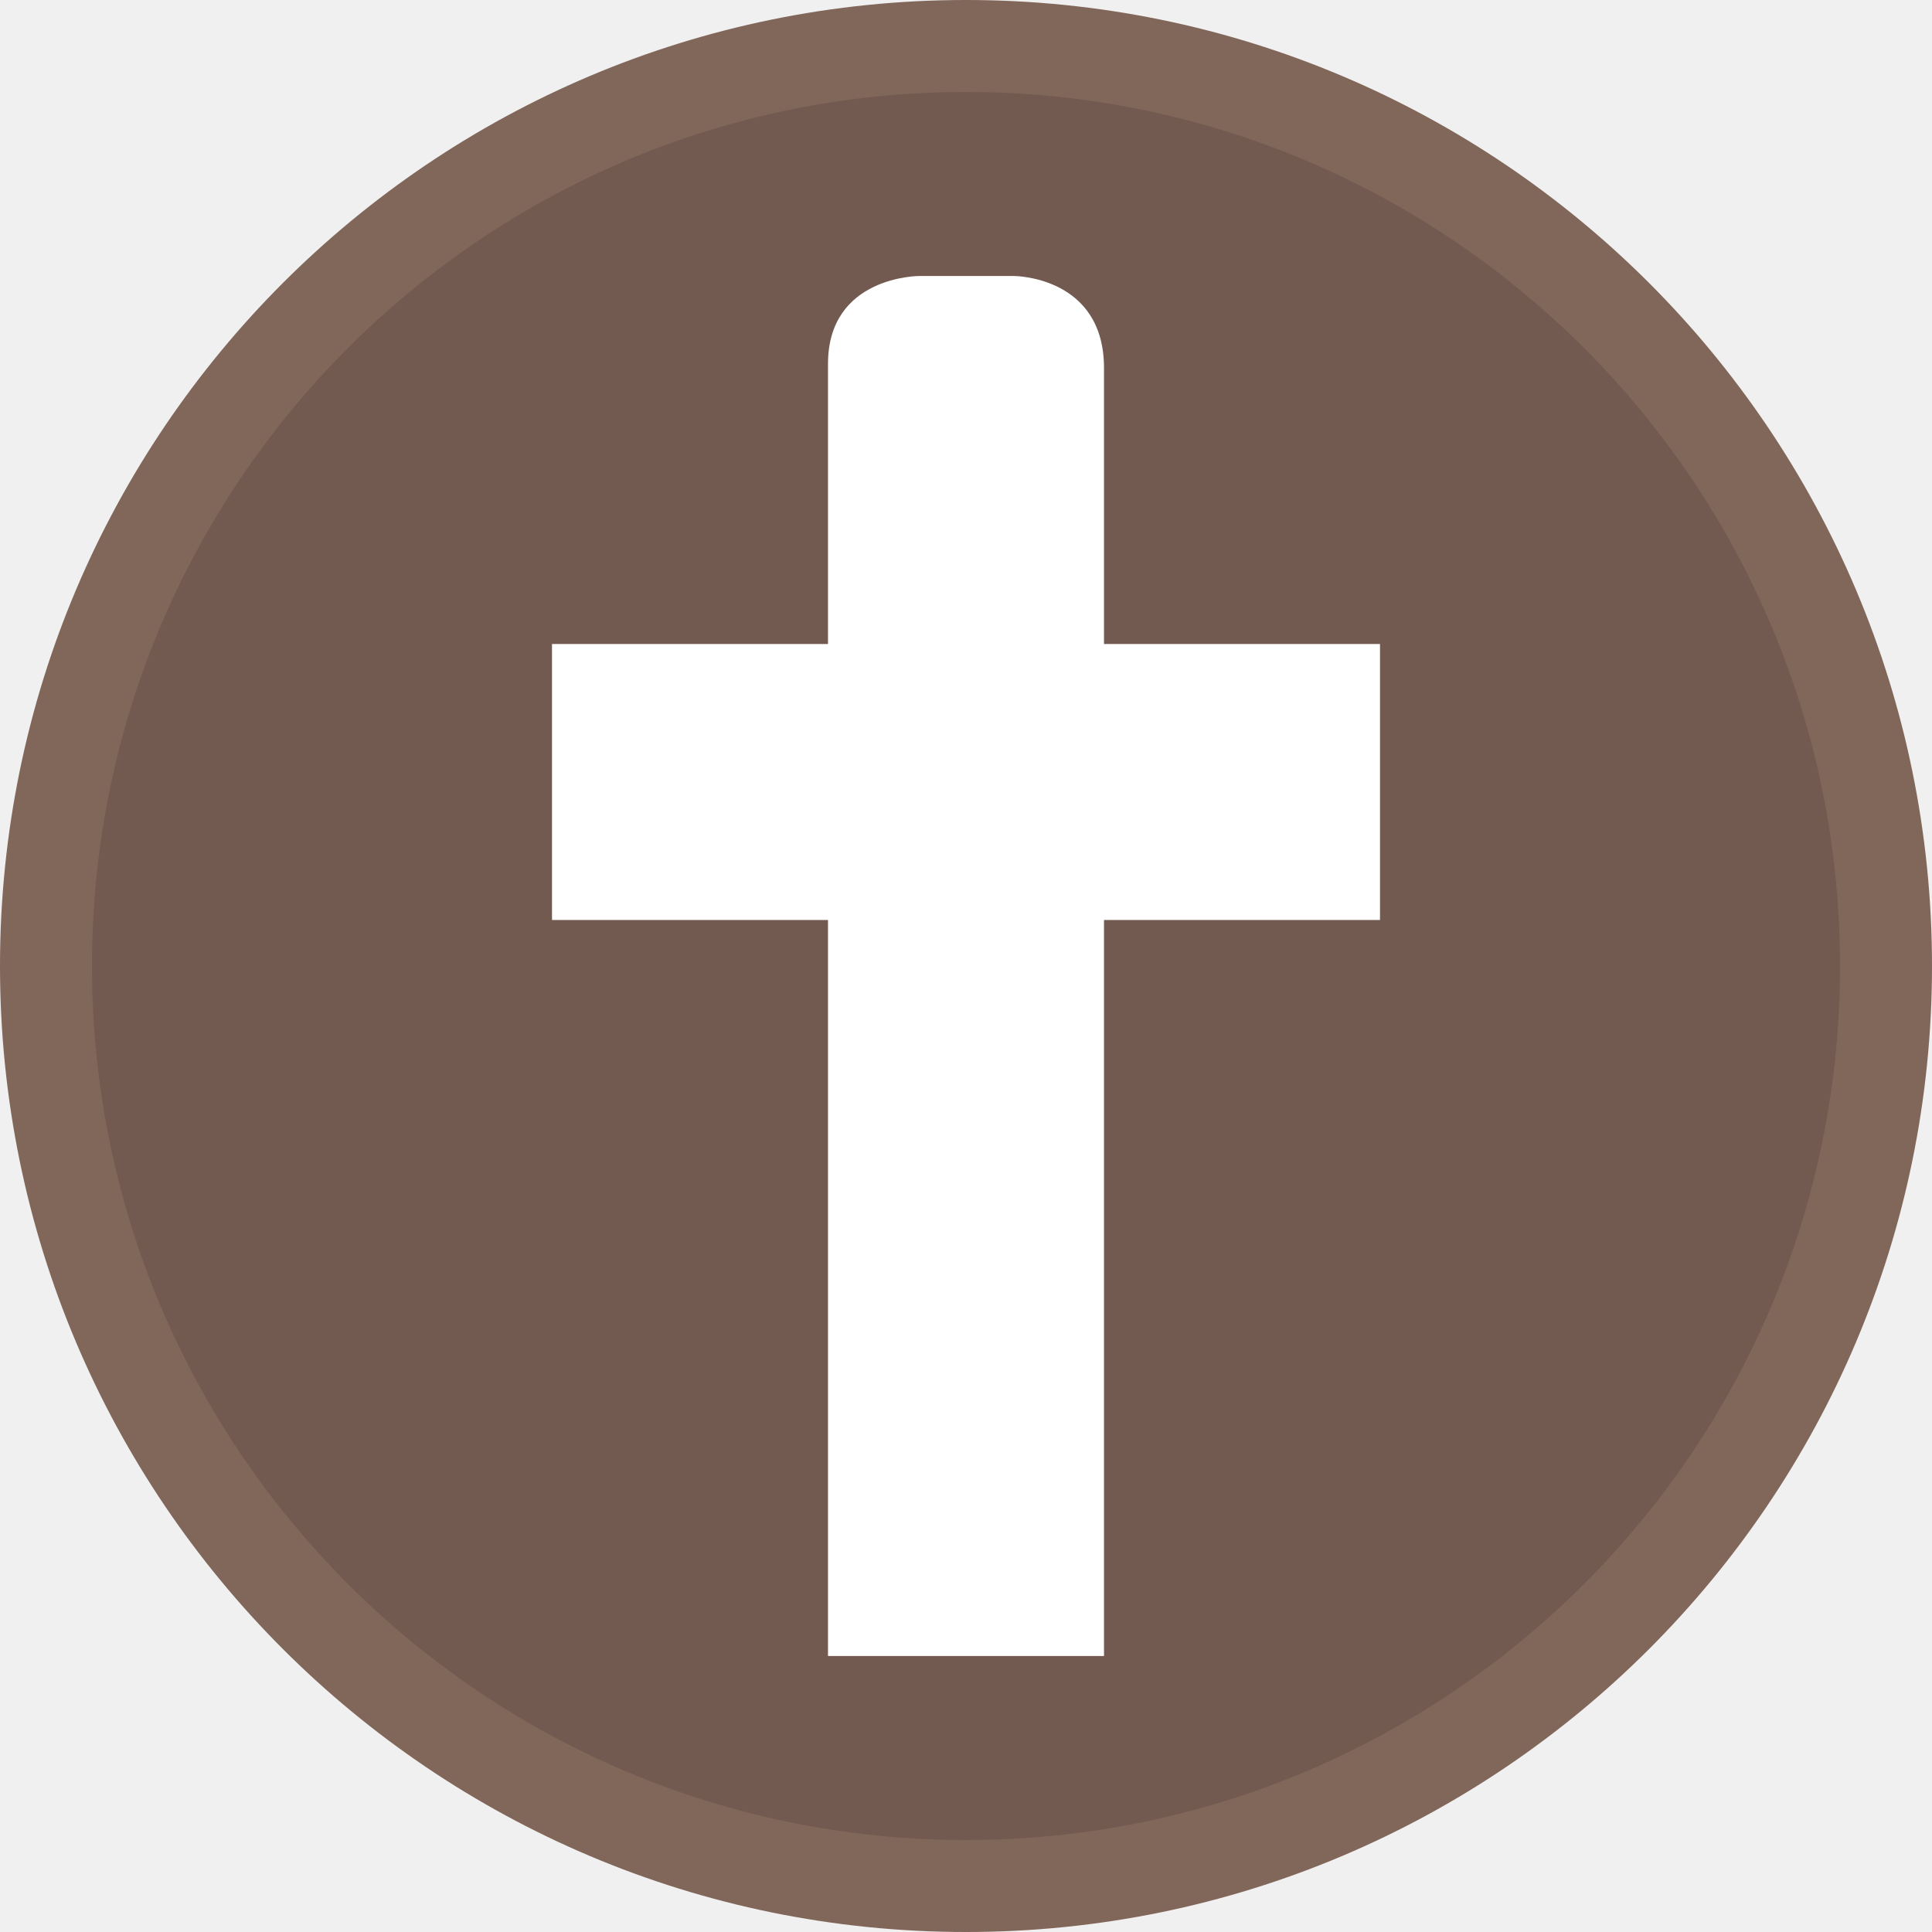
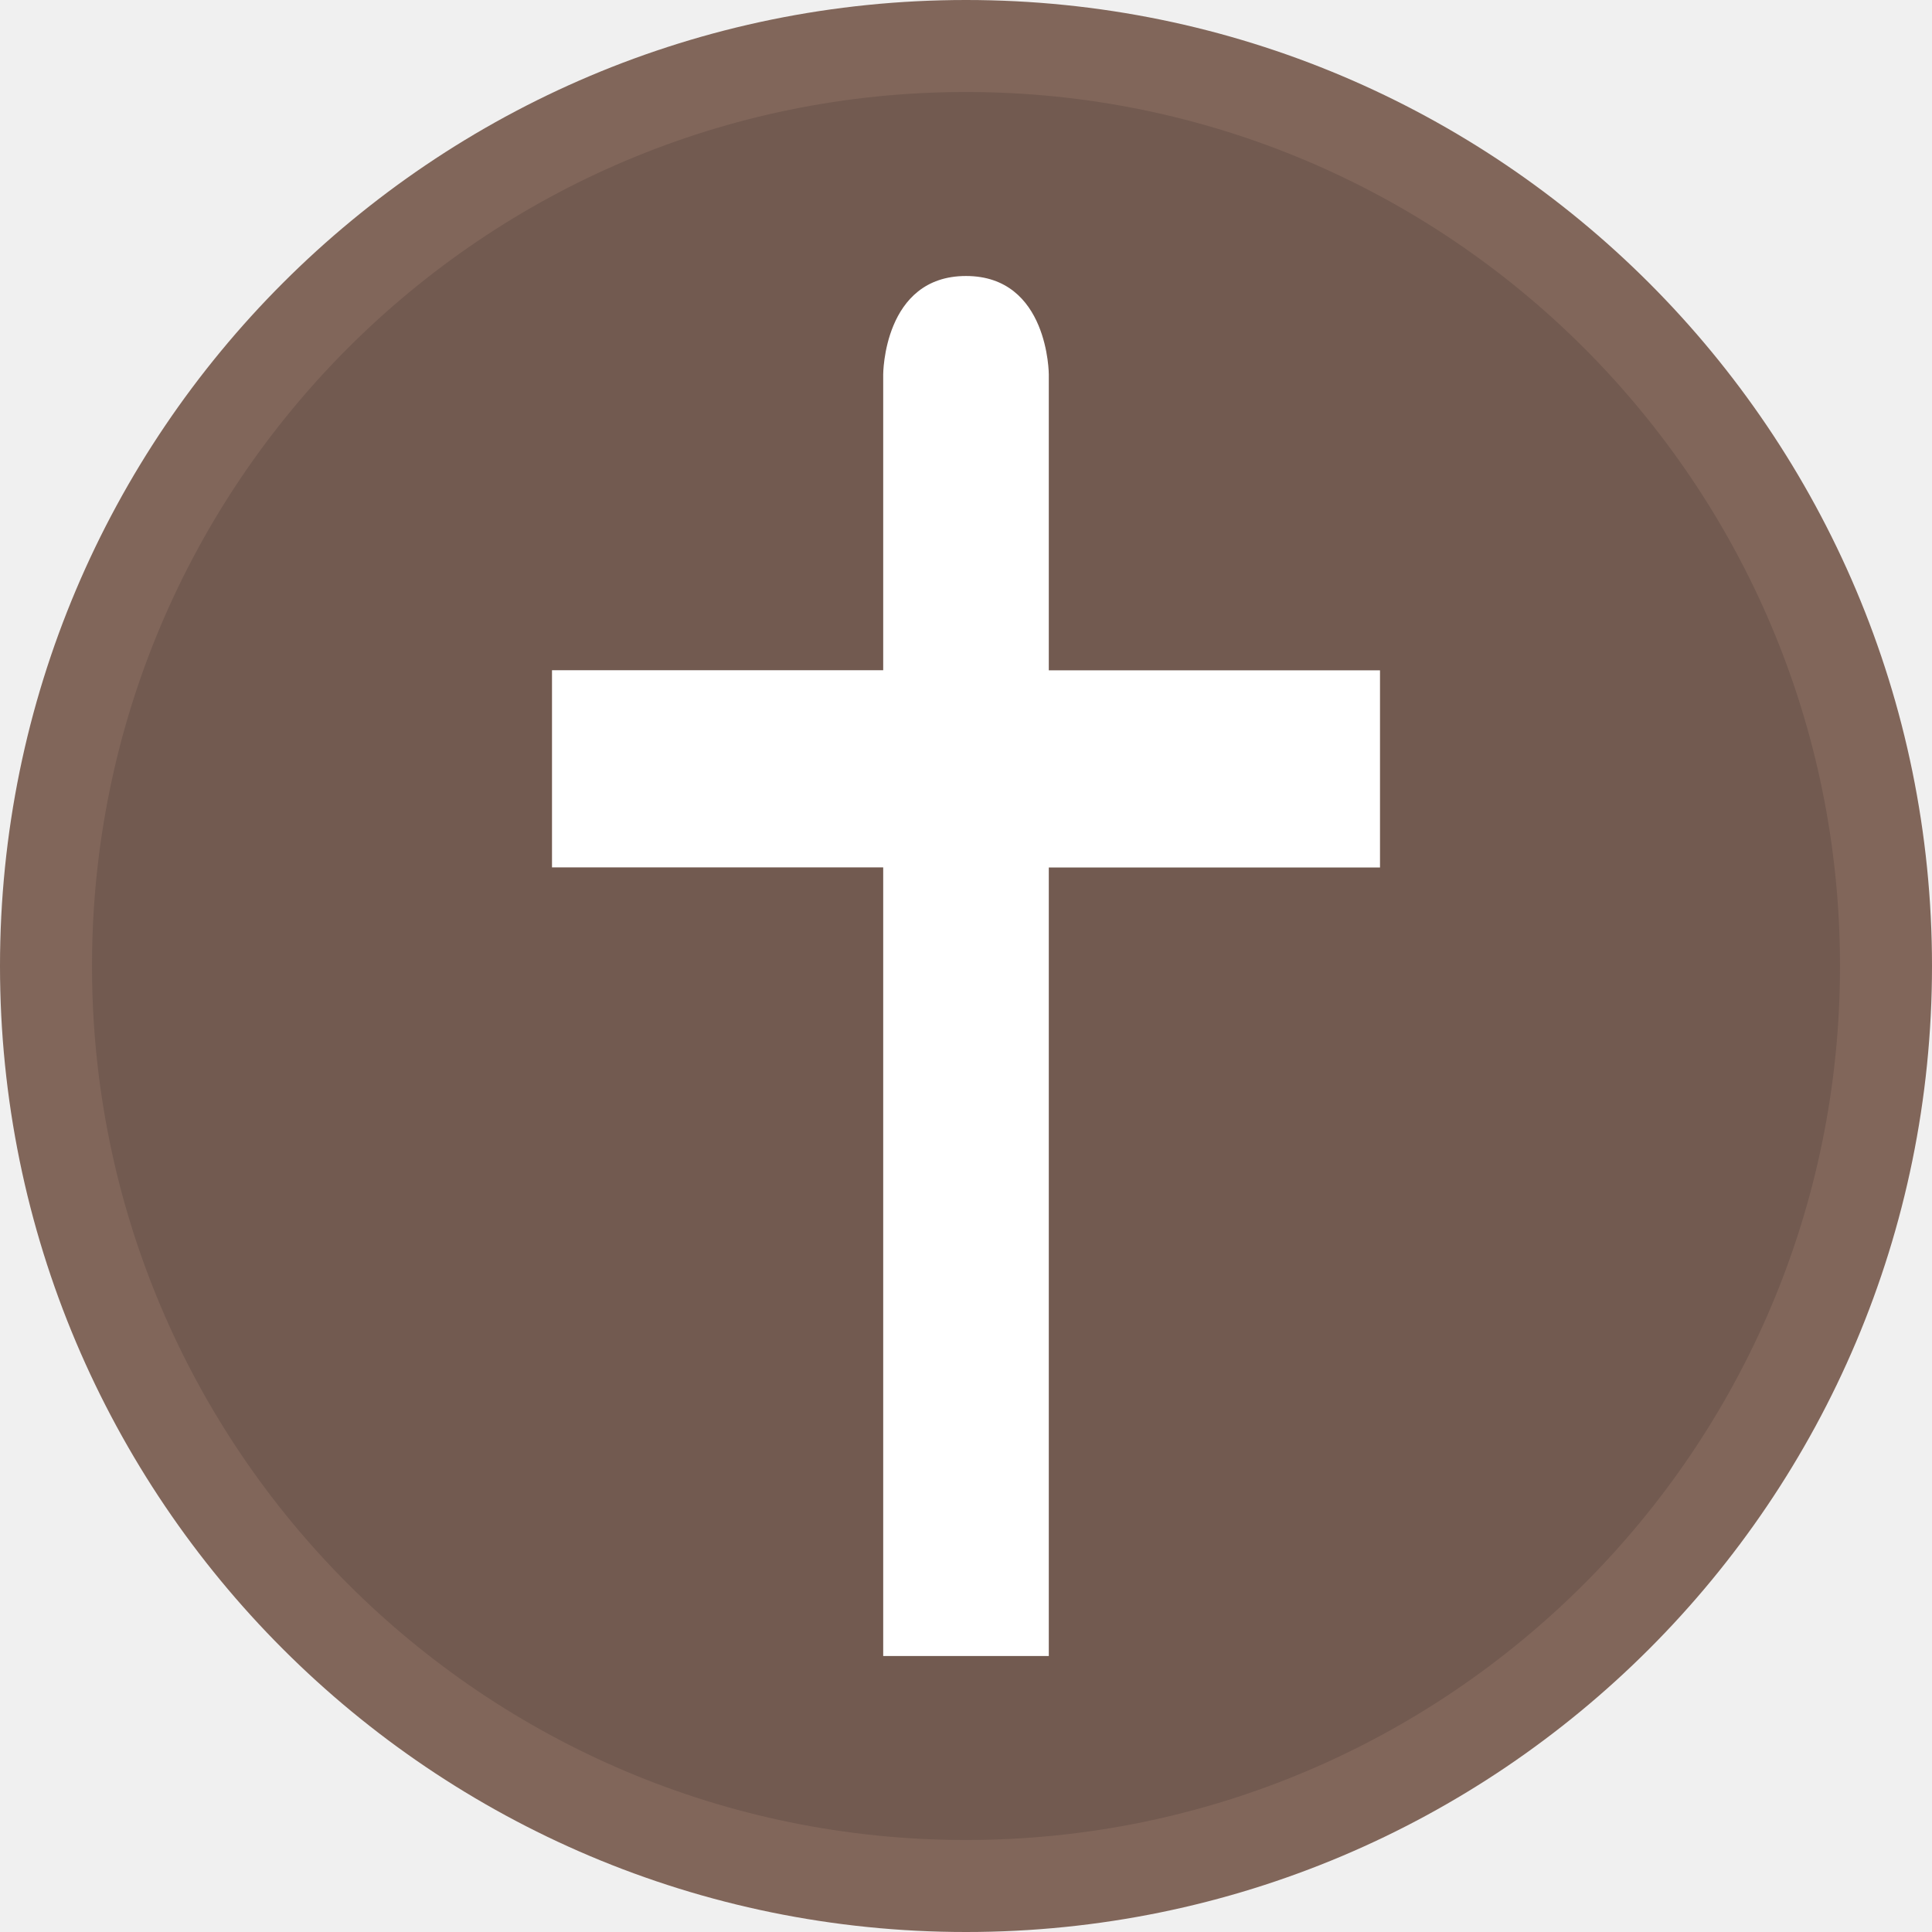
<svg xmlns="http://www.w3.org/2000/svg" viewBox="0 0 21 21" height="21" width="21">
  <rect fill="none" x="0" y="0" width="21" height="21" />
  <rect x="1" y="1" rx="9.5" ry="9.5" width="19" height="19" stroke="#81665a" style="stroke-linejoin:round;stroke-miterlimit:4;" fill="#81665a" stroke-width="2" />
  <rect x="1" y="1" width="19" height="19" rx="9.5" ry="9.5" fill="#725a50" />
-   <path fill="#fff" transform="translate(3 3)" d="M6,0.955V4H3v3h3v8h3V7h3V4H9V1  c0-1-0.978-1-0.978-1H6.989C6.989,0,6,0,6,0.955z" />
+   <path fill="#fff" d="M 10.5,3 C 9.6,3 9.6,4.071 9.6,4.071 l -9e-7,3.214 H 6 v 2.143 H 9.6 L 9.6,18 H 11.4 V 9.429 h 3.6 V 7.286 H 11.4 V 4.071 C 11.4,4.071 11.4,3 10.5,3 Z" id="christian" style="stroke-width:0.982" />
</svg>
